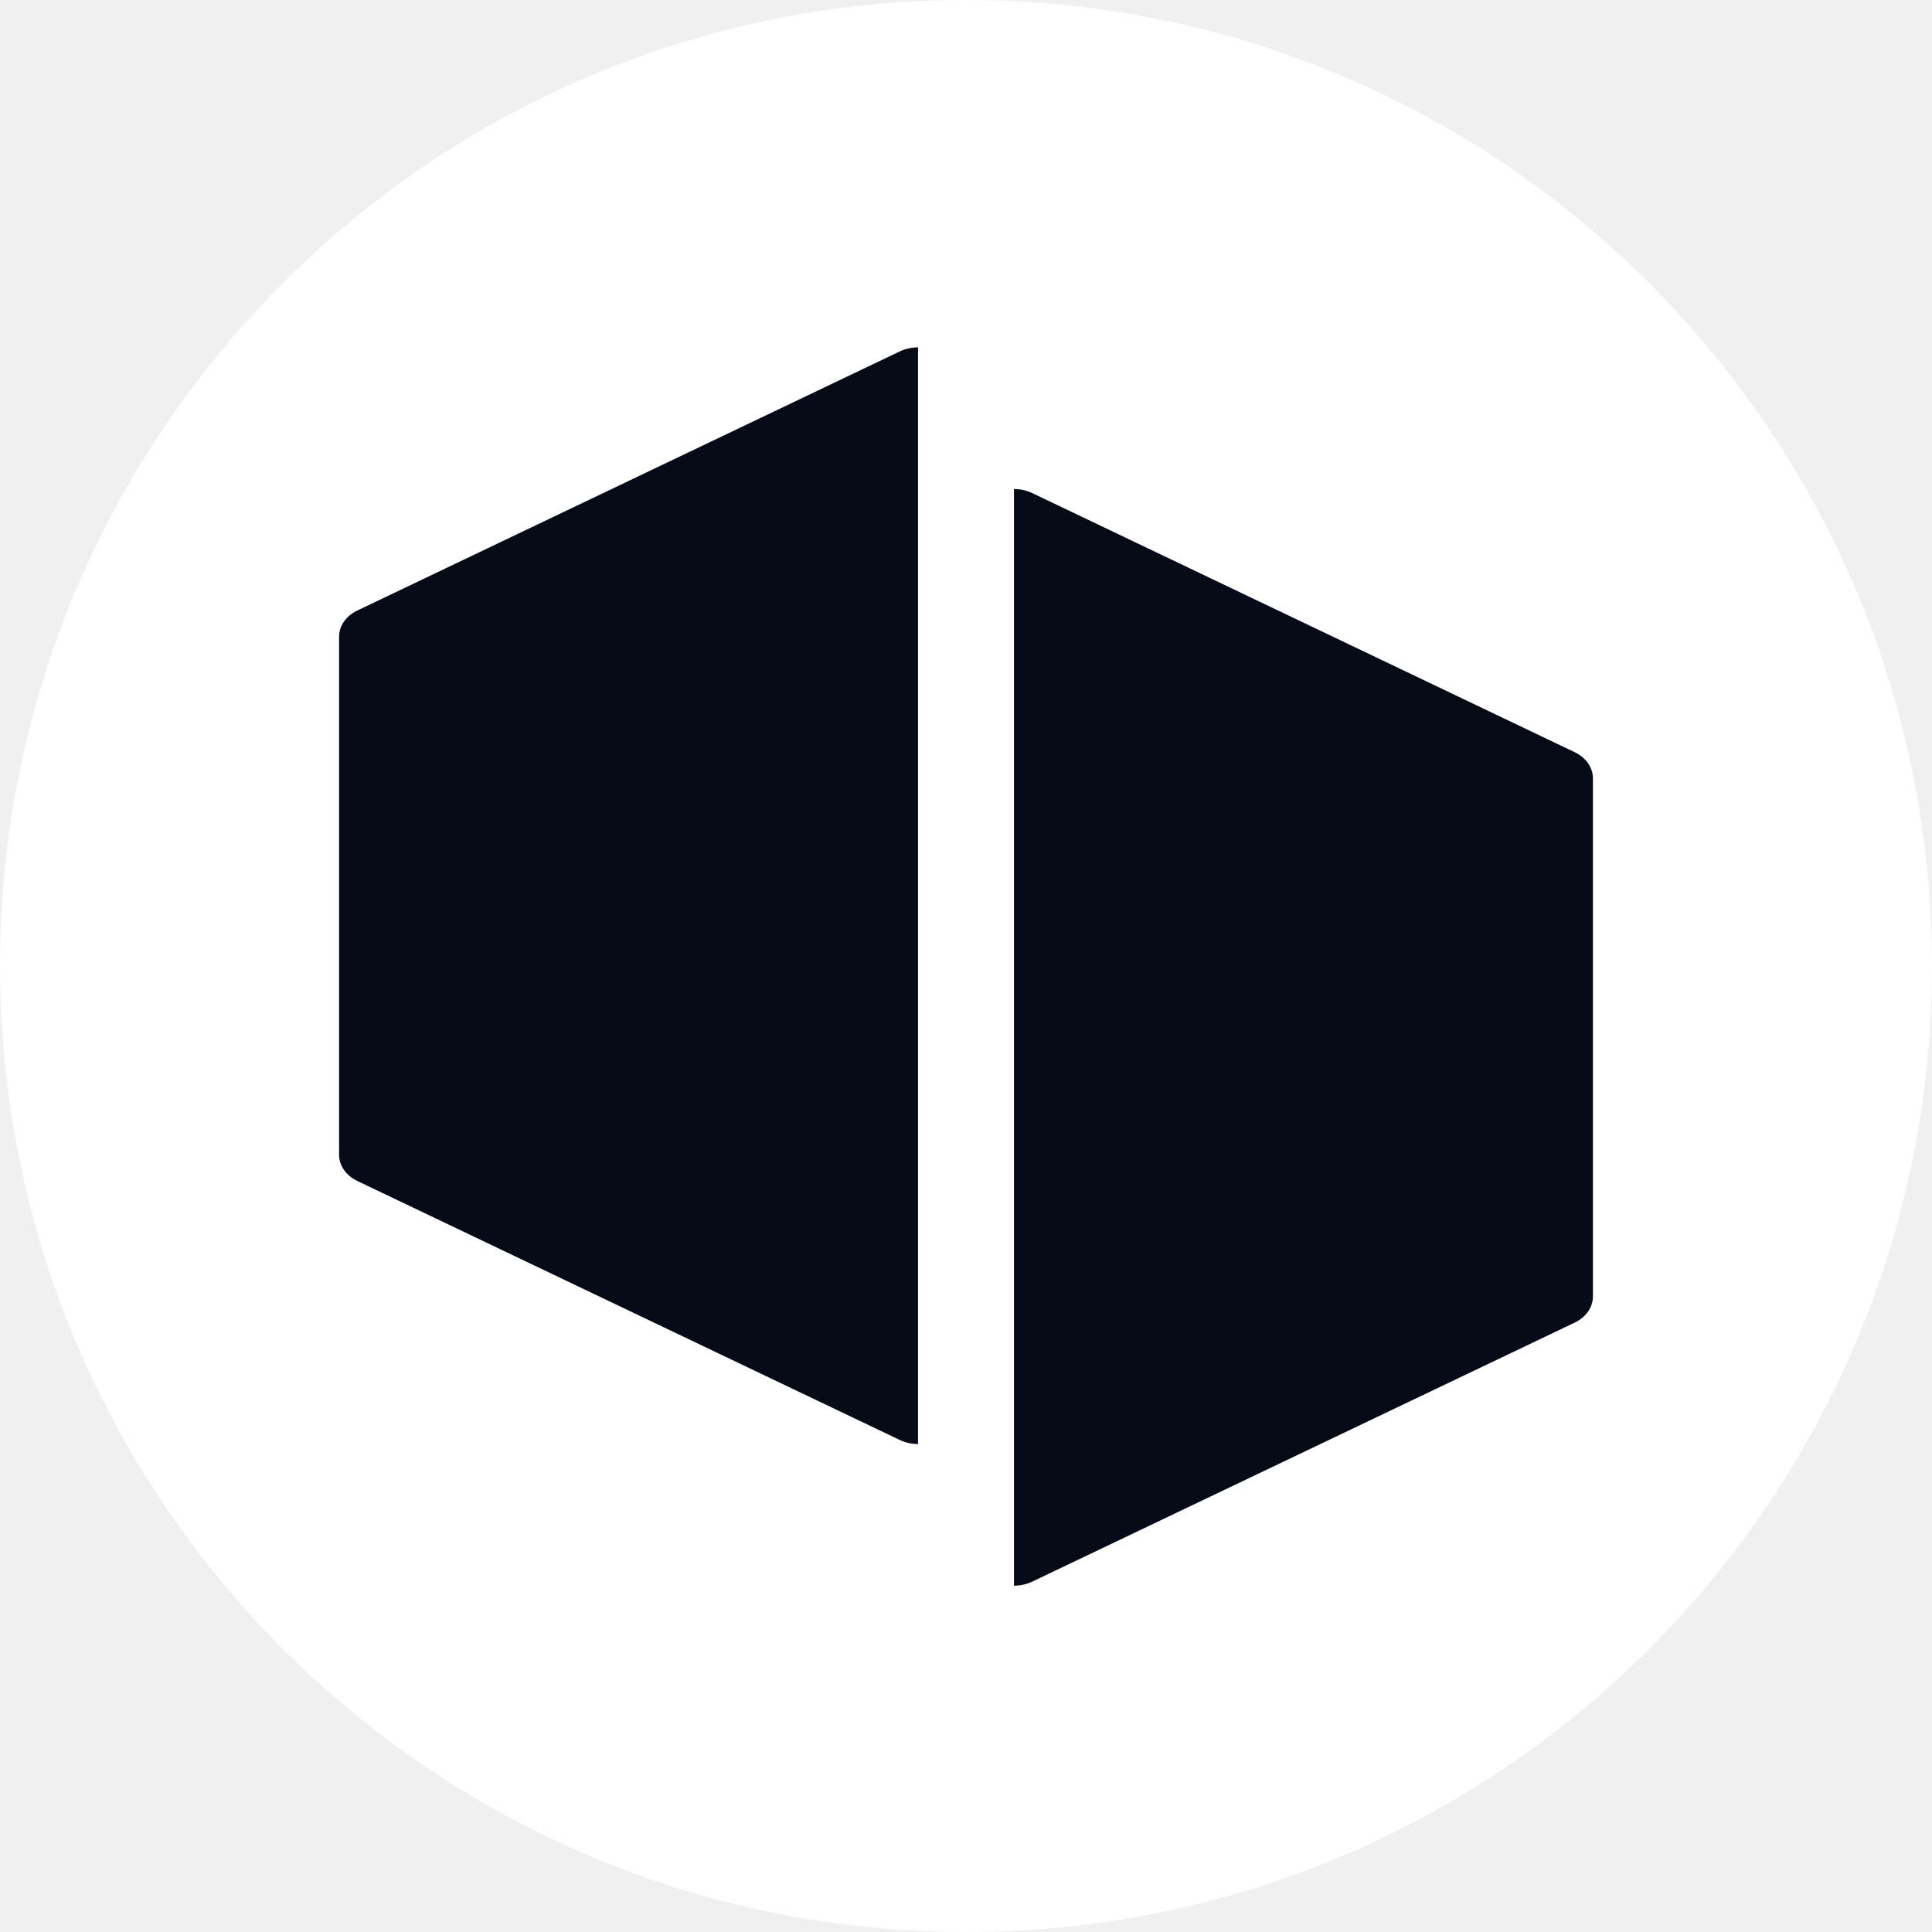
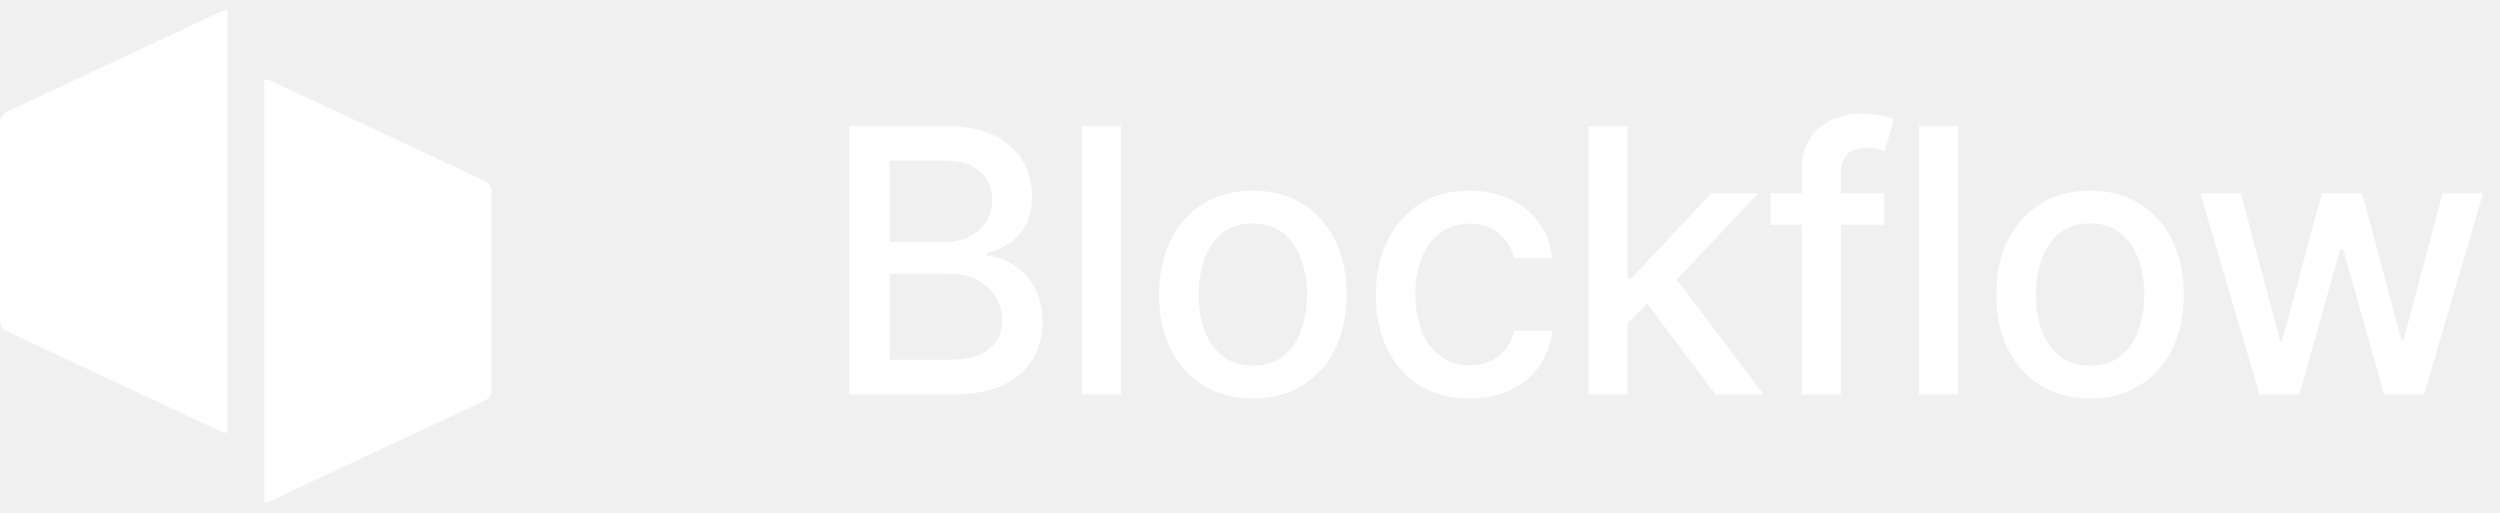
- <svg xmlns="http://www.w3.org/2000/svg" width="1168" height="1168" viewBox="0 0 1168 1168" fill="none">
-   <circle cx="584" cy="584" r="584" fill="white" />
-   <path d="M624.022 298.084C620.671 296.483 616.87 295.641 613 295.641V958.635C616.87 958.635 620.671 957.793 624.022 956.192L951.978 799.605C955.331 798.004 958.115 795.7 960.05 792.925C961.985 790.151 963.002 787.004 963 783.801V470.536C963.002 467.333 961.985 464.186 960.05 461.411C958.115 458.637 955.331 456.333 951.978 454.731L624.022 298.084Z" fill="#070B17" />
-   <path d="M543.978 212.443C547.329 210.843 551.13 210 555 210V872.995C551.13 872.995 547.329 872.152 543.978 870.551L216.022 713.965C212.669 712.363 209.885 710.059 207.95 707.285C206.015 704.51 204.997 701.363 205 698.16V384.895C204.997 381.692 206.015 378.545 207.95 375.771C209.885 372.996 212.669 370.692 216.022 369.091L543.978 212.443Z" fill="#070B17" />
+ <svg xmlns="http://www.w3.org/2000/svg" width="122" height="25" viewBox="0 0 122 25" fill="none">
+   <path d="M13.245 3.956C13.139 3.906 13.018 3.88 12.896 3.88V24.5C13.018 24.5 13.139 24.474 13.245 24.424L23.65 19.554C23.757 19.504 23.845 19.432 23.906 19.346C23.968 19.26 24 19.162 24 19.062V9.319C24 9.22 23.968 9.122 23.906 9.036C23.845 8.949 23.757 8.878 23.65 8.828L13.245 3.956Z" fill="#ffffff" />
+   <path d="M10.755 0.576C10.861 0.526 10.982 0.5 11.104 0.5V21.12C10.982 21.12 10.861 21.094 10.755 21.044L0.35 16.174C0.243 16.124 0.155 16.052 0.094 15.966C0.032 15.88 -6.38962e-05 15.782 1.43051e-05 15.682V5.939C-6.38962e-05 5.84 0.032 5.742 0.094 5.656C0.155 5.569 0.243 5.498 0.35 5.448L10.755 0.576Z" fill="#ffffff" />
+   <path d="M41.438 19.25V6.159H46.232C47.161 6.159 47.93 6.312 48.54 6.619C49.149 6.922 49.605 7.333 49.908 7.853C50.21 8.369 50.361 8.95 50.361 9.598C50.361 10.143 50.261 10.604 50.061 10.979C49.861 11.349 49.592 11.648 49.256 11.874C48.923 12.095 48.557 12.257 48.156 12.359V12.487C48.591 12.508 49.015 12.649 49.428 12.909C49.846 13.165 50.191 13.529 50.464 14.002C50.736 14.475 50.873 15.05 50.873 15.728C50.873 16.397 50.715 16.998 50.4 17.53C50.089 18.059 49.607 18.479 48.955 18.79C48.303 19.097 47.47 19.25 46.456 19.25H41.438ZM43.413 17.556H46.264C47.21 17.556 47.888 17.373 48.297 17.006C48.706 16.64 48.91 16.182 48.91 15.632C48.91 15.219 48.806 14.839 48.597 14.494C48.389 14.149 48.09 13.874 47.702 13.67C47.319 13.465 46.863 13.363 46.334 13.363H43.413V17.556ZM43.413 11.822H46.06C46.503 11.822 46.901 11.737 47.255 11.567C47.613 11.396 47.896 11.158 48.105 10.851C48.318 10.54 48.425 10.173 48.425 9.751C48.425 9.21 48.235 8.756 47.856 8.39C47.477 8.023 46.895 7.84 46.111 7.84H43.413V11.822ZM54.703 6.159V19.25H52.792V6.159H54.703ZM61.14 19.448C60.22 19.448 59.416 19.237 58.73 18.815C58.044 18.393 57.512 17.803 57.132 17.045C56.753 16.286 56.563 15.4 56.563 14.386C56.563 13.367 56.753 12.477 57.132 11.714C57.512 10.951 58.044 10.359 58.73 9.937C59.416 9.515 60.22 9.304 61.14 9.304C62.061 9.304 62.864 9.515 63.55 9.937C64.236 10.359 64.769 10.951 65.148 11.714C65.527 12.477 65.717 13.367 65.717 14.386C65.717 15.4 65.527 16.286 65.148 17.045C64.769 17.803 64.236 18.393 63.55 18.815C62.864 19.237 62.061 19.448 61.14 19.448ZM61.147 17.844C61.743 17.844 62.237 17.686 62.63 17.371C63.022 17.055 63.311 16.636 63.499 16.111C63.691 15.587 63.786 15.01 63.786 14.379C63.786 13.753 63.691 13.178 63.499 12.653C63.311 12.125 63.022 11.701 62.63 11.381C62.237 11.062 61.743 10.902 61.147 10.902C60.546 10.902 60.047 11.062 59.651 11.381C59.259 11.701 58.967 12.125 58.775 12.653C58.588 13.178 58.494 13.753 58.494 14.379C58.494 15.01 58.588 15.587 58.775 16.111C58.967 16.636 59.259 17.055 59.651 17.371C60.047 17.686 60.546 17.844 61.147 17.844ZM71.716 19.448C70.766 19.448 69.948 19.233 69.261 18.803C68.58 18.368 68.055 17.769 67.689 17.006C67.323 16.244 67.139 15.37 67.139 14.386C67.139 13.389 67.327 12.508 67.702 11.746C68.077 10.979 68.605 10.38 69.287 9.95C69.969 9.519 70.772 9.304 71.697 9.304C72.442 9.304 73.107 9.442 73.691 9.719C74.275 9.992 74.746 10.376 75.104 10.87C75.466 11.364 75.681 11.942 75.749 12.602H73.889C73.787 12.142 73.553 11.746 73.186 11.413C72.824 11.081 72.338 10.915 71.729 10.915C71.196 10.915 70.729 11.055 70.329 11.337C69.933 11.614 69.624 12.01 69.402 12.526C69.18 13.037 69.07 13.642 69.07 14.341C69.07 15.057 69.178 15.675 69.396 16.195C69.613 16.715 69.92 17.117 70.316 17.403C70.717 17.688 71.188 17.831 71.729 17.831C72.091 17.831 72.419 17.765 72.713 17.633C73.011 17.496 73.261 17.303 73.461 17.051C73.665 16.8 73.808 16.497 73.889 16.143H75.749C75.681 16.778 75.474 17.345 75.129 17.844C74.784 18.342 74.322 18.734 73.742 19.02C73.167 19.305 72.492 19.448 71.716 19.448ZM79.281 15.92L79.268 13.587H79.601L83.513 9.432H85.801L81.339 14.162H81.039L79.281 15.92ZM77.523 19.25V6.159H79.434V19.25H77.523ZM83.723 19.25L80.208 14.584L81.525 13.248L86.069 19.25H83.723ZM91.945 9.432V10.966H86.397V9.432H91.945ZM87.918 19.25V8.294C87.918 7.68 88.052 7.171 88.321 6.766C88.59 6.357 88.945 6.053 89.388 5.852C89.832 5.648 90.313 5.545 90.833 5.545C91.217 5.545 91.545 5.577 91.817 5.641C92.09 5.701 92.293 5.756 92.425 5.808L91.977 7.354C91.888 7.329 91.773 7.299 91.632 7.265C91.491 7.227 91.321 7.207 91.121 7.207C90.656 7.207 90.324 7.322 90.124 7.553C89.927 7.783 89.829 8.115 89.829 8.55V19.25H87.918ZM95.558 6.159V19.25H93.647V6.159H95.558ZM101.995 19.448C101.075 19.448 100.272 19.237 99.585 18.815C98.899 18.393 98.367 17.803 97.987 17.045C97.608 16.286 97.419 15.4 97.419 14.386C97.419 13.367 97.608 12.477 97.987 11.714C98.367 10.951 98.899 10.359 99.585 9.937C100.272 9.515 101.075 9.304 101.995 9.304C102.916 9.304 103.719 9.515 104.405 9.937C105.091 10.359 105.624 10.951 106.003 11.714C106.382 12.477 106.572 13.367 106.572 14.386C106.572 15.4 106.382 16.286 106.003 17.045C105.624 17.803 105.091 18.393 104.405 18.815C103.719 19.237 102.916 19.448 101.995 19.448ZM102.002 17.844C102.598 17.844 103.093 17.686 103.485 17.371C103.877 17.055 104.166 16.636 104.354 16.111C104.546 15.587 104.642 15.01 104.642 14.379C104.642 13.753 104.546 13.178 104.354 12.653C104.166 12.125 103.877 11.701 103.485 11.381C103.093 11.062 102.598 10.902 102.002 10.902C101.401 10.902 100.902 11.062 100.506 11.381C100.114 11.701 99.822 12.125 99.63 12.653C99.443 13.178 99.349 13.753 99.349 14.379C99.349 15.01 99.443 15.587 99.63 16.111C99.822 16.636 100.114 17.055 100.506 17.371C100.902 17.686 101.401 17.844 102.002 17.844ZM110.265 19.25L107.376 9.432H109.351L111.275 16.642H111.371L113.301 9.432H115.276L117.194 16.61H117.29L119.201 9.432H121.176L118.293 19.25H116.344L114.35 12.161H114.203L112.208 19.25H110.265Z" fill="#ffffff" />
</svg>
